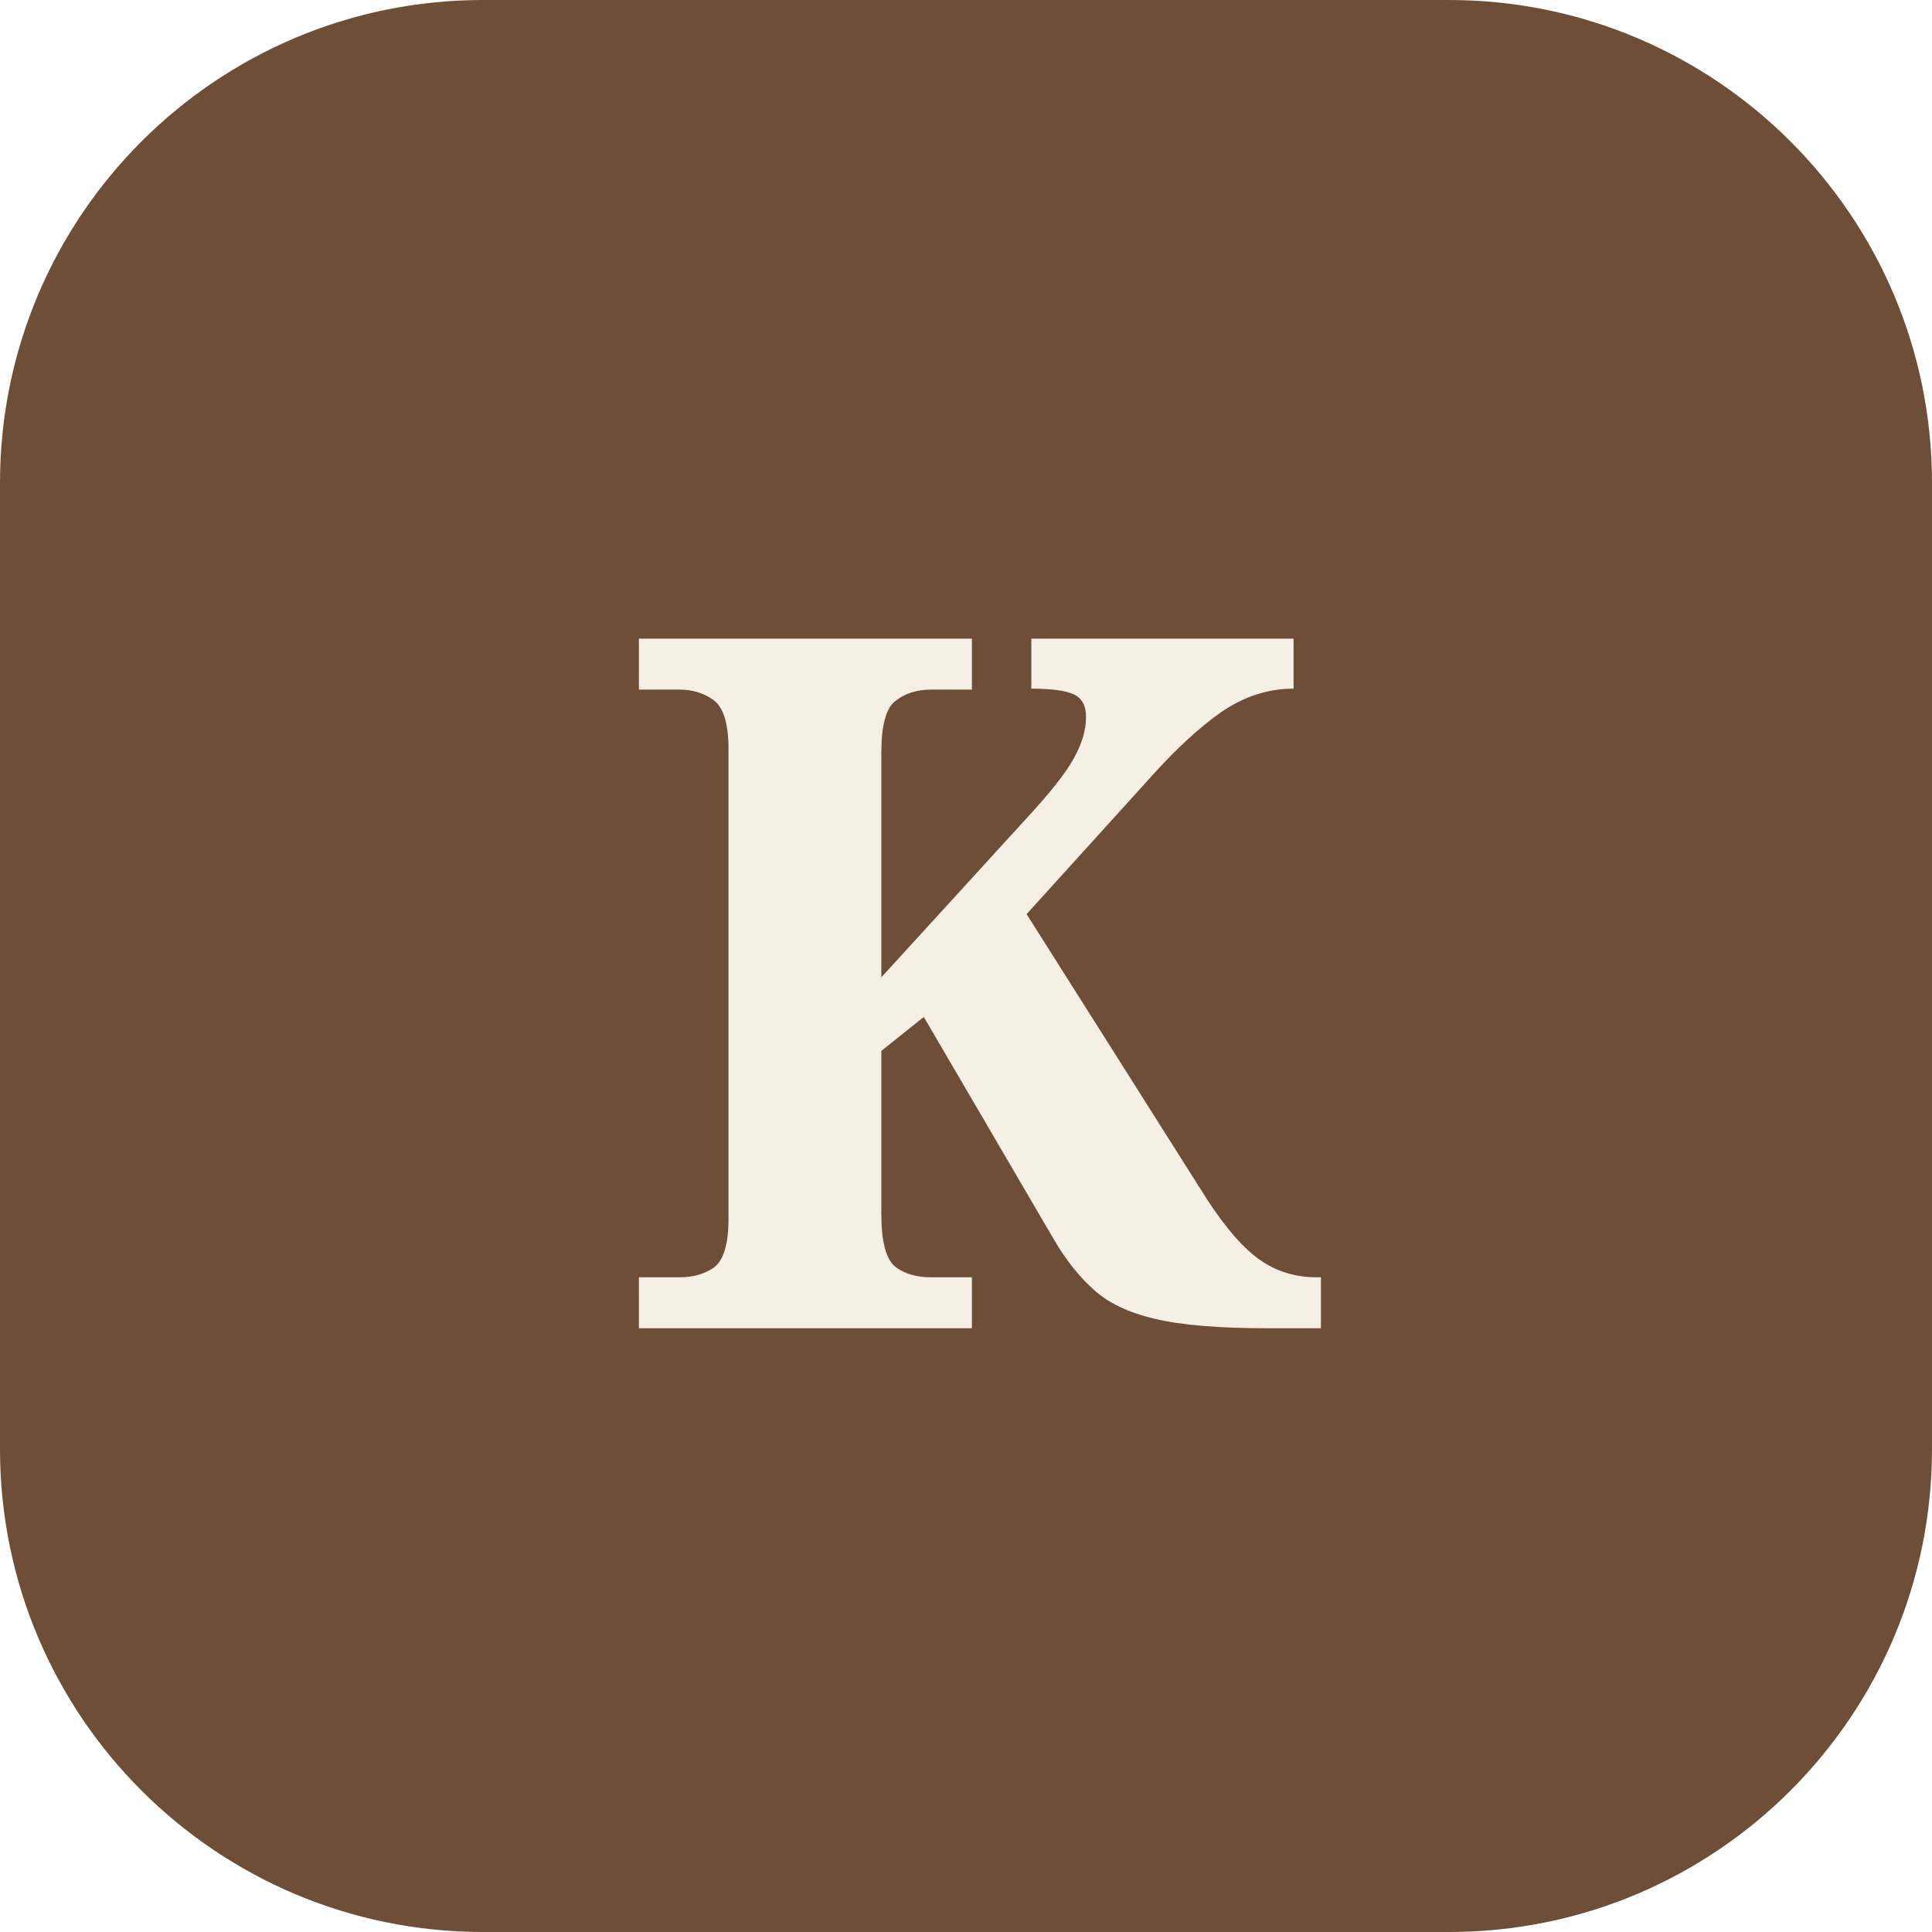
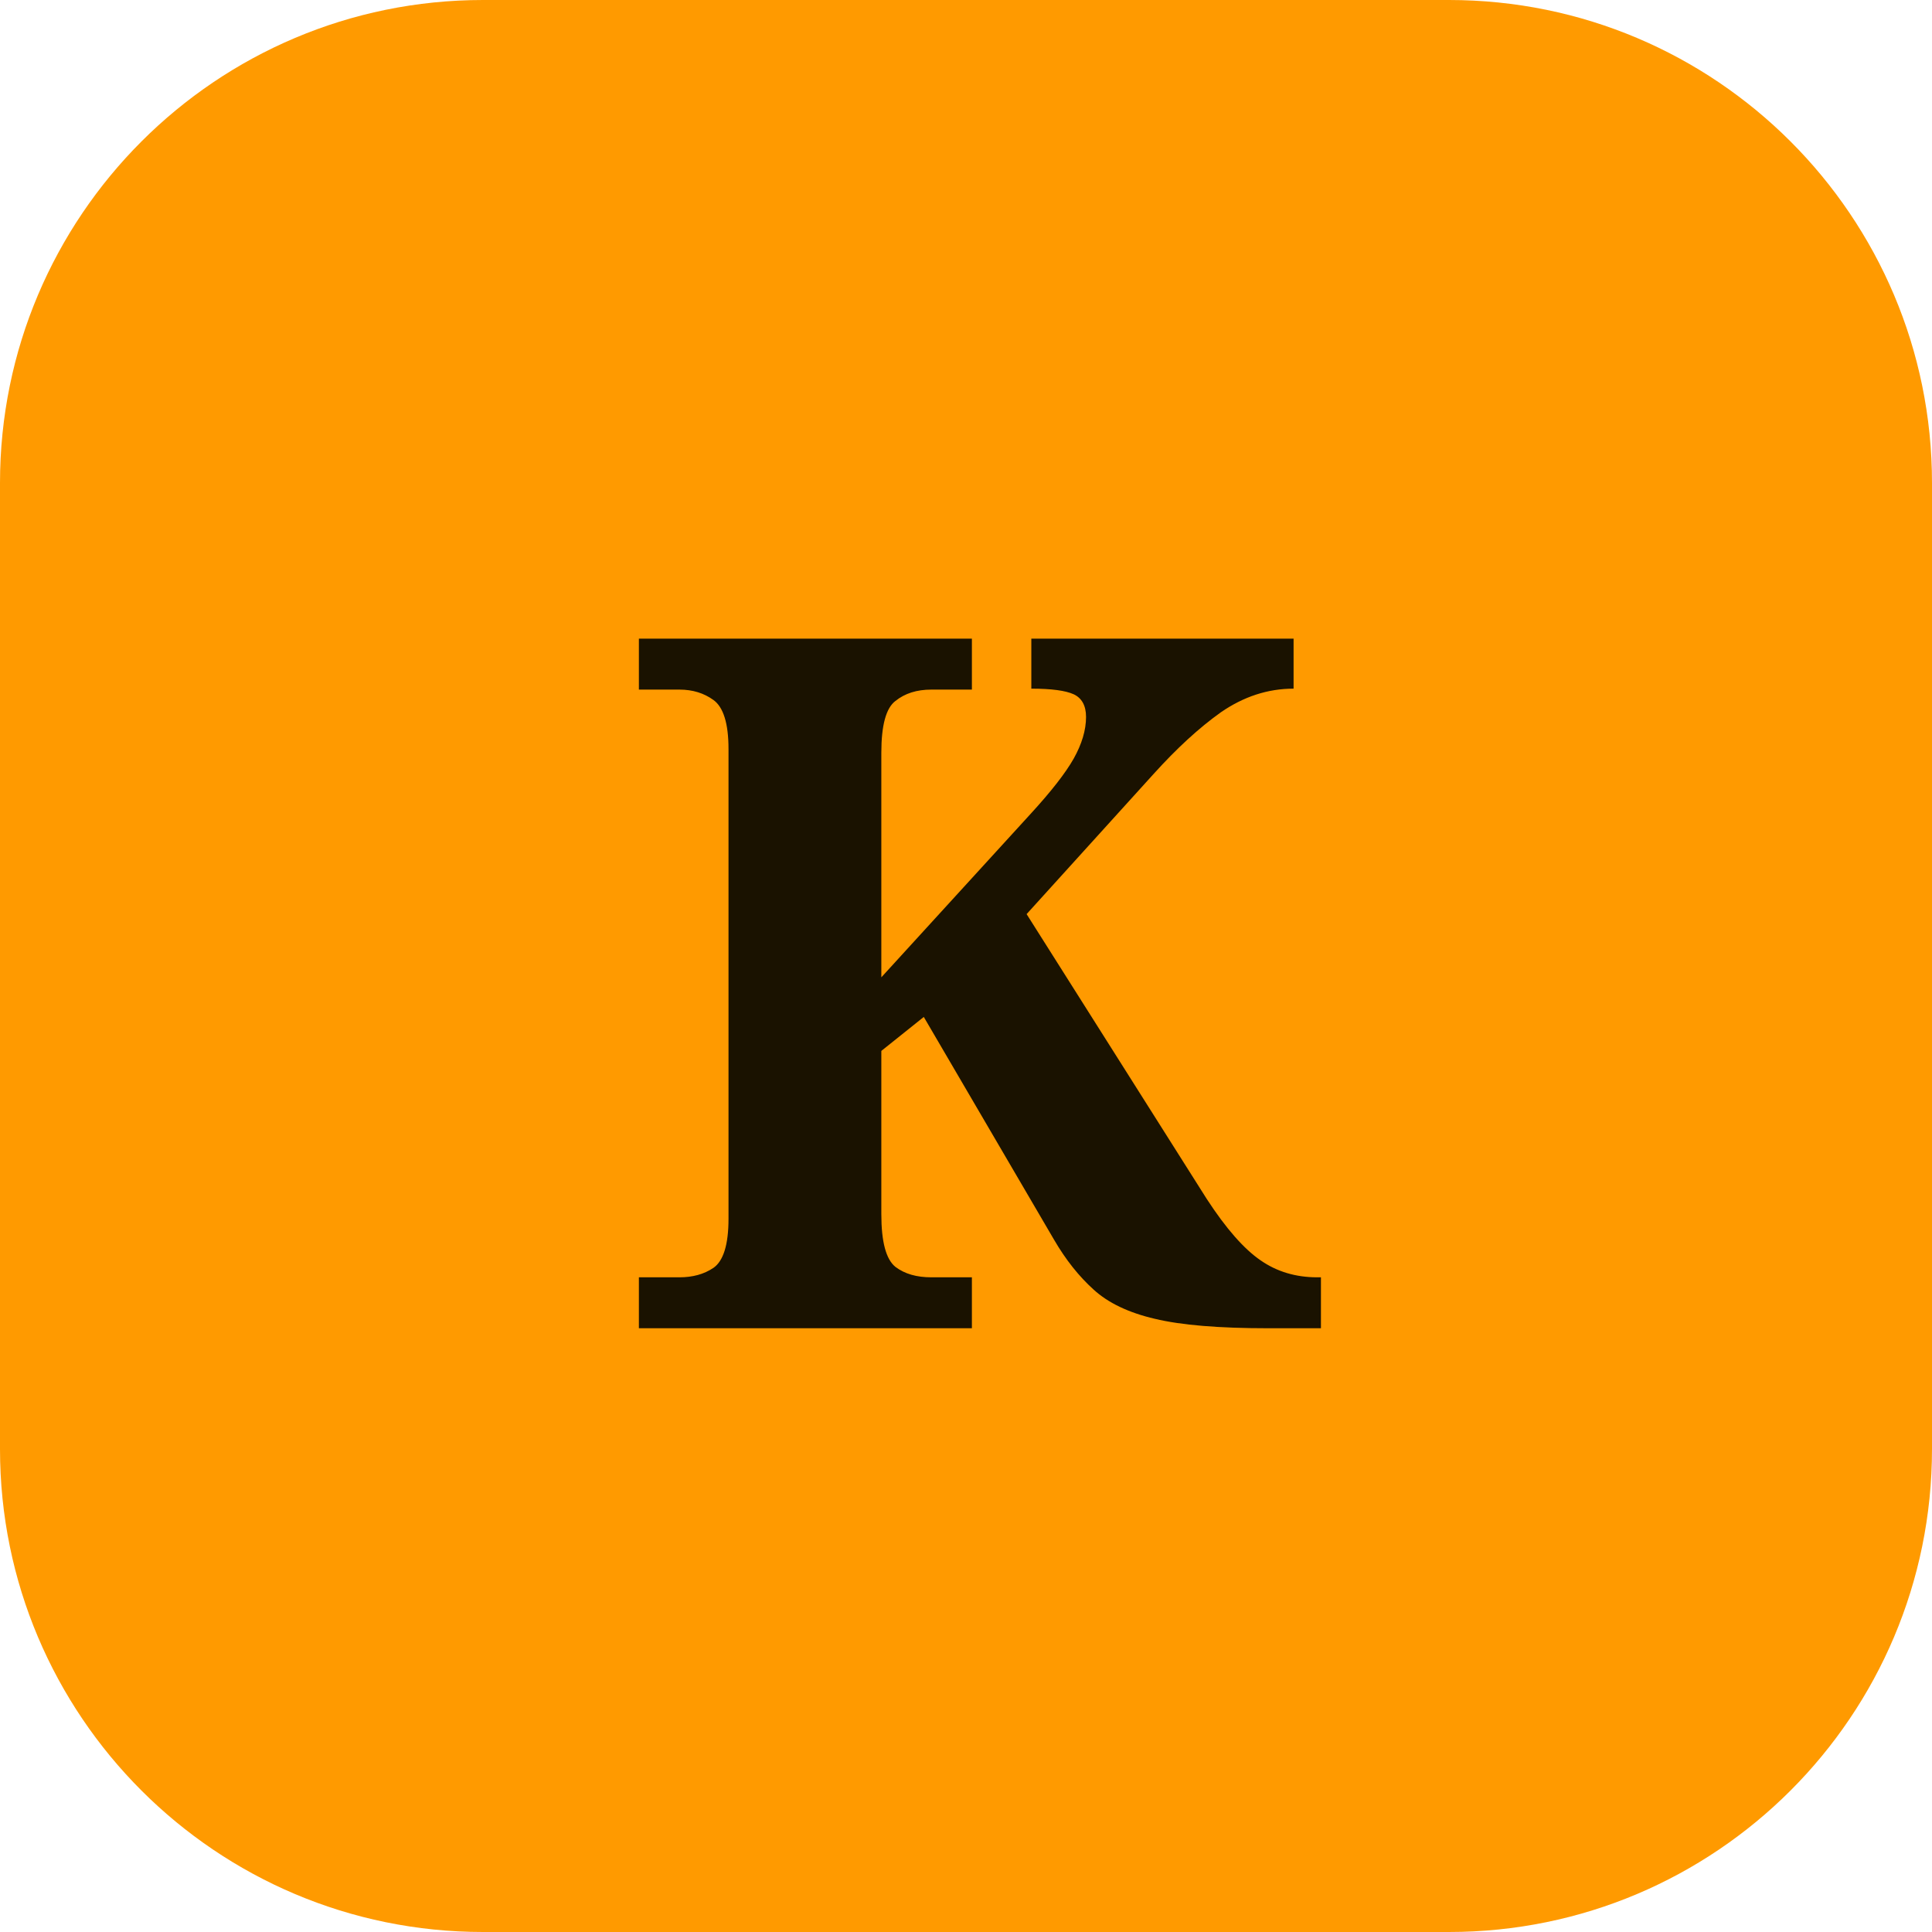
<svg xmlns="http://www.w3.org/2000/svg" viewBox="0 0 32 32">
-   <rect width="32" height="32" rx="8" fill="#6f4e37" />
-   <text x="16" y="22" text-anchor="middle" font-family="Georgia, serif" font-size="16" font-weight="700" fill="#f5efe6">K</text>
+   <rect width="32" height="32" rx="8" fill="#FF9A00" />
+   <text x="16" y="22" text-anchor="middle" font-family="Georgia, serif" font-size="16" font-weight="700" fill="#1a1200">K</text>
</svg>
